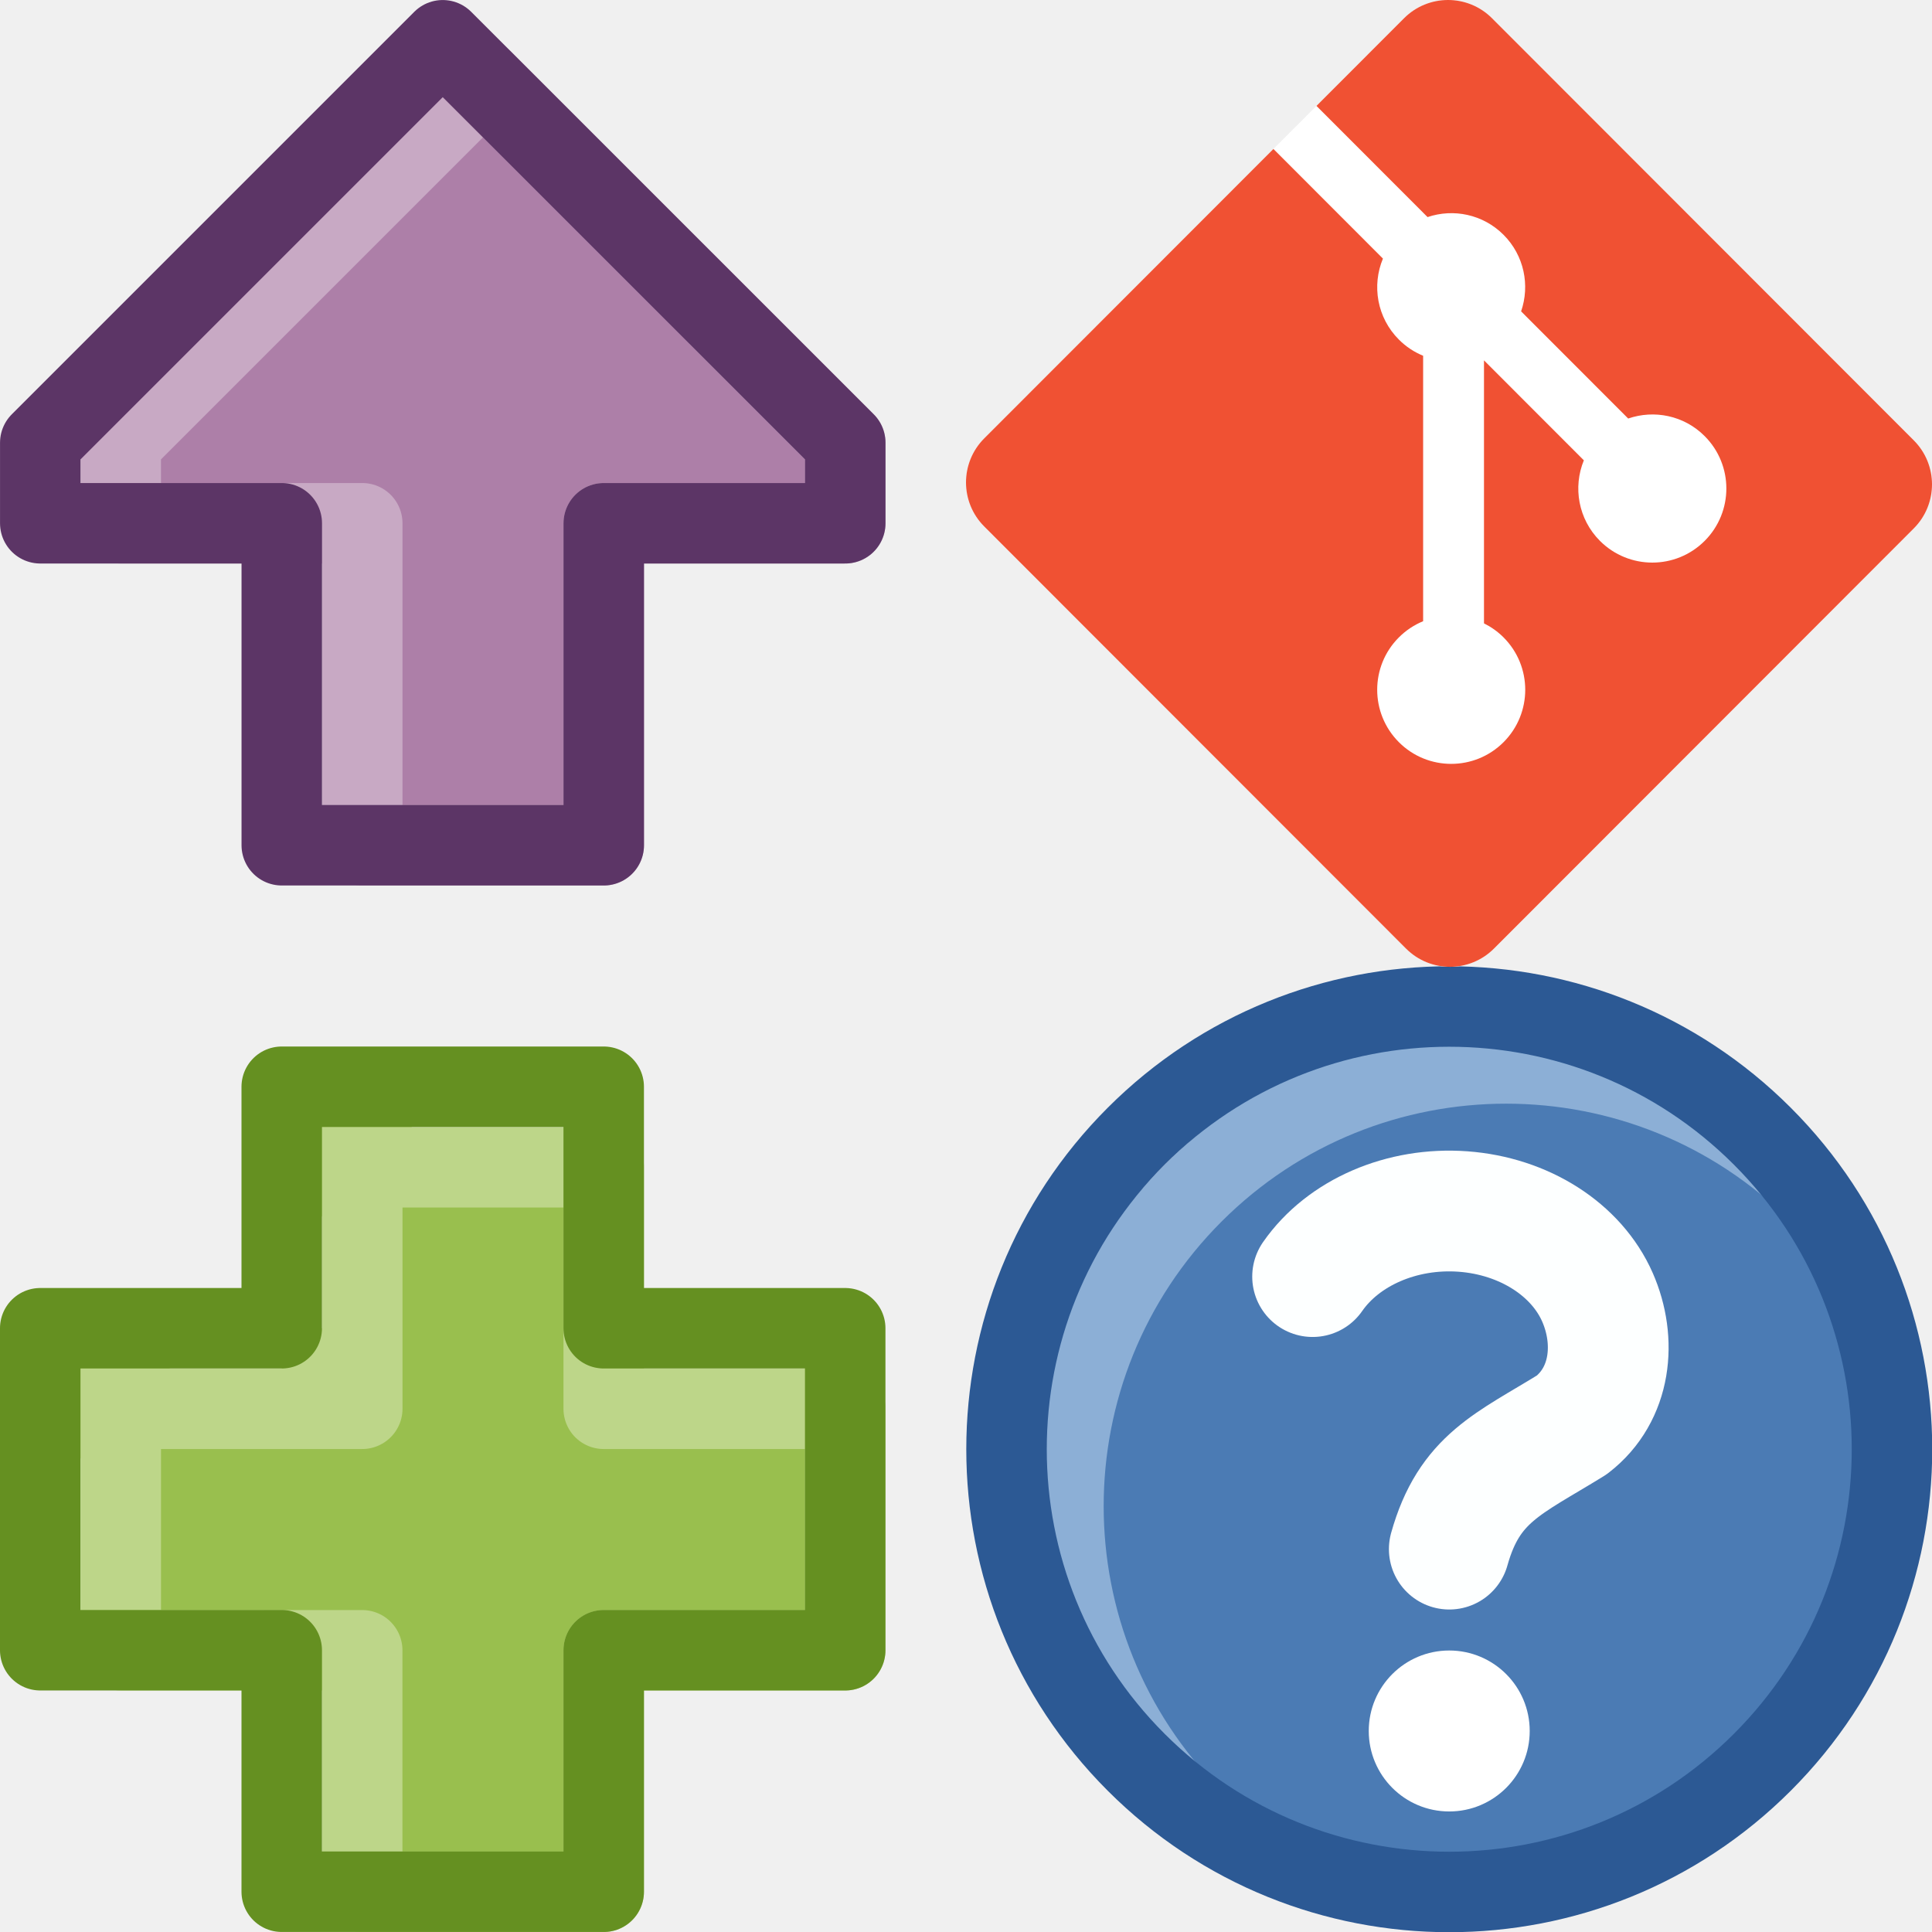
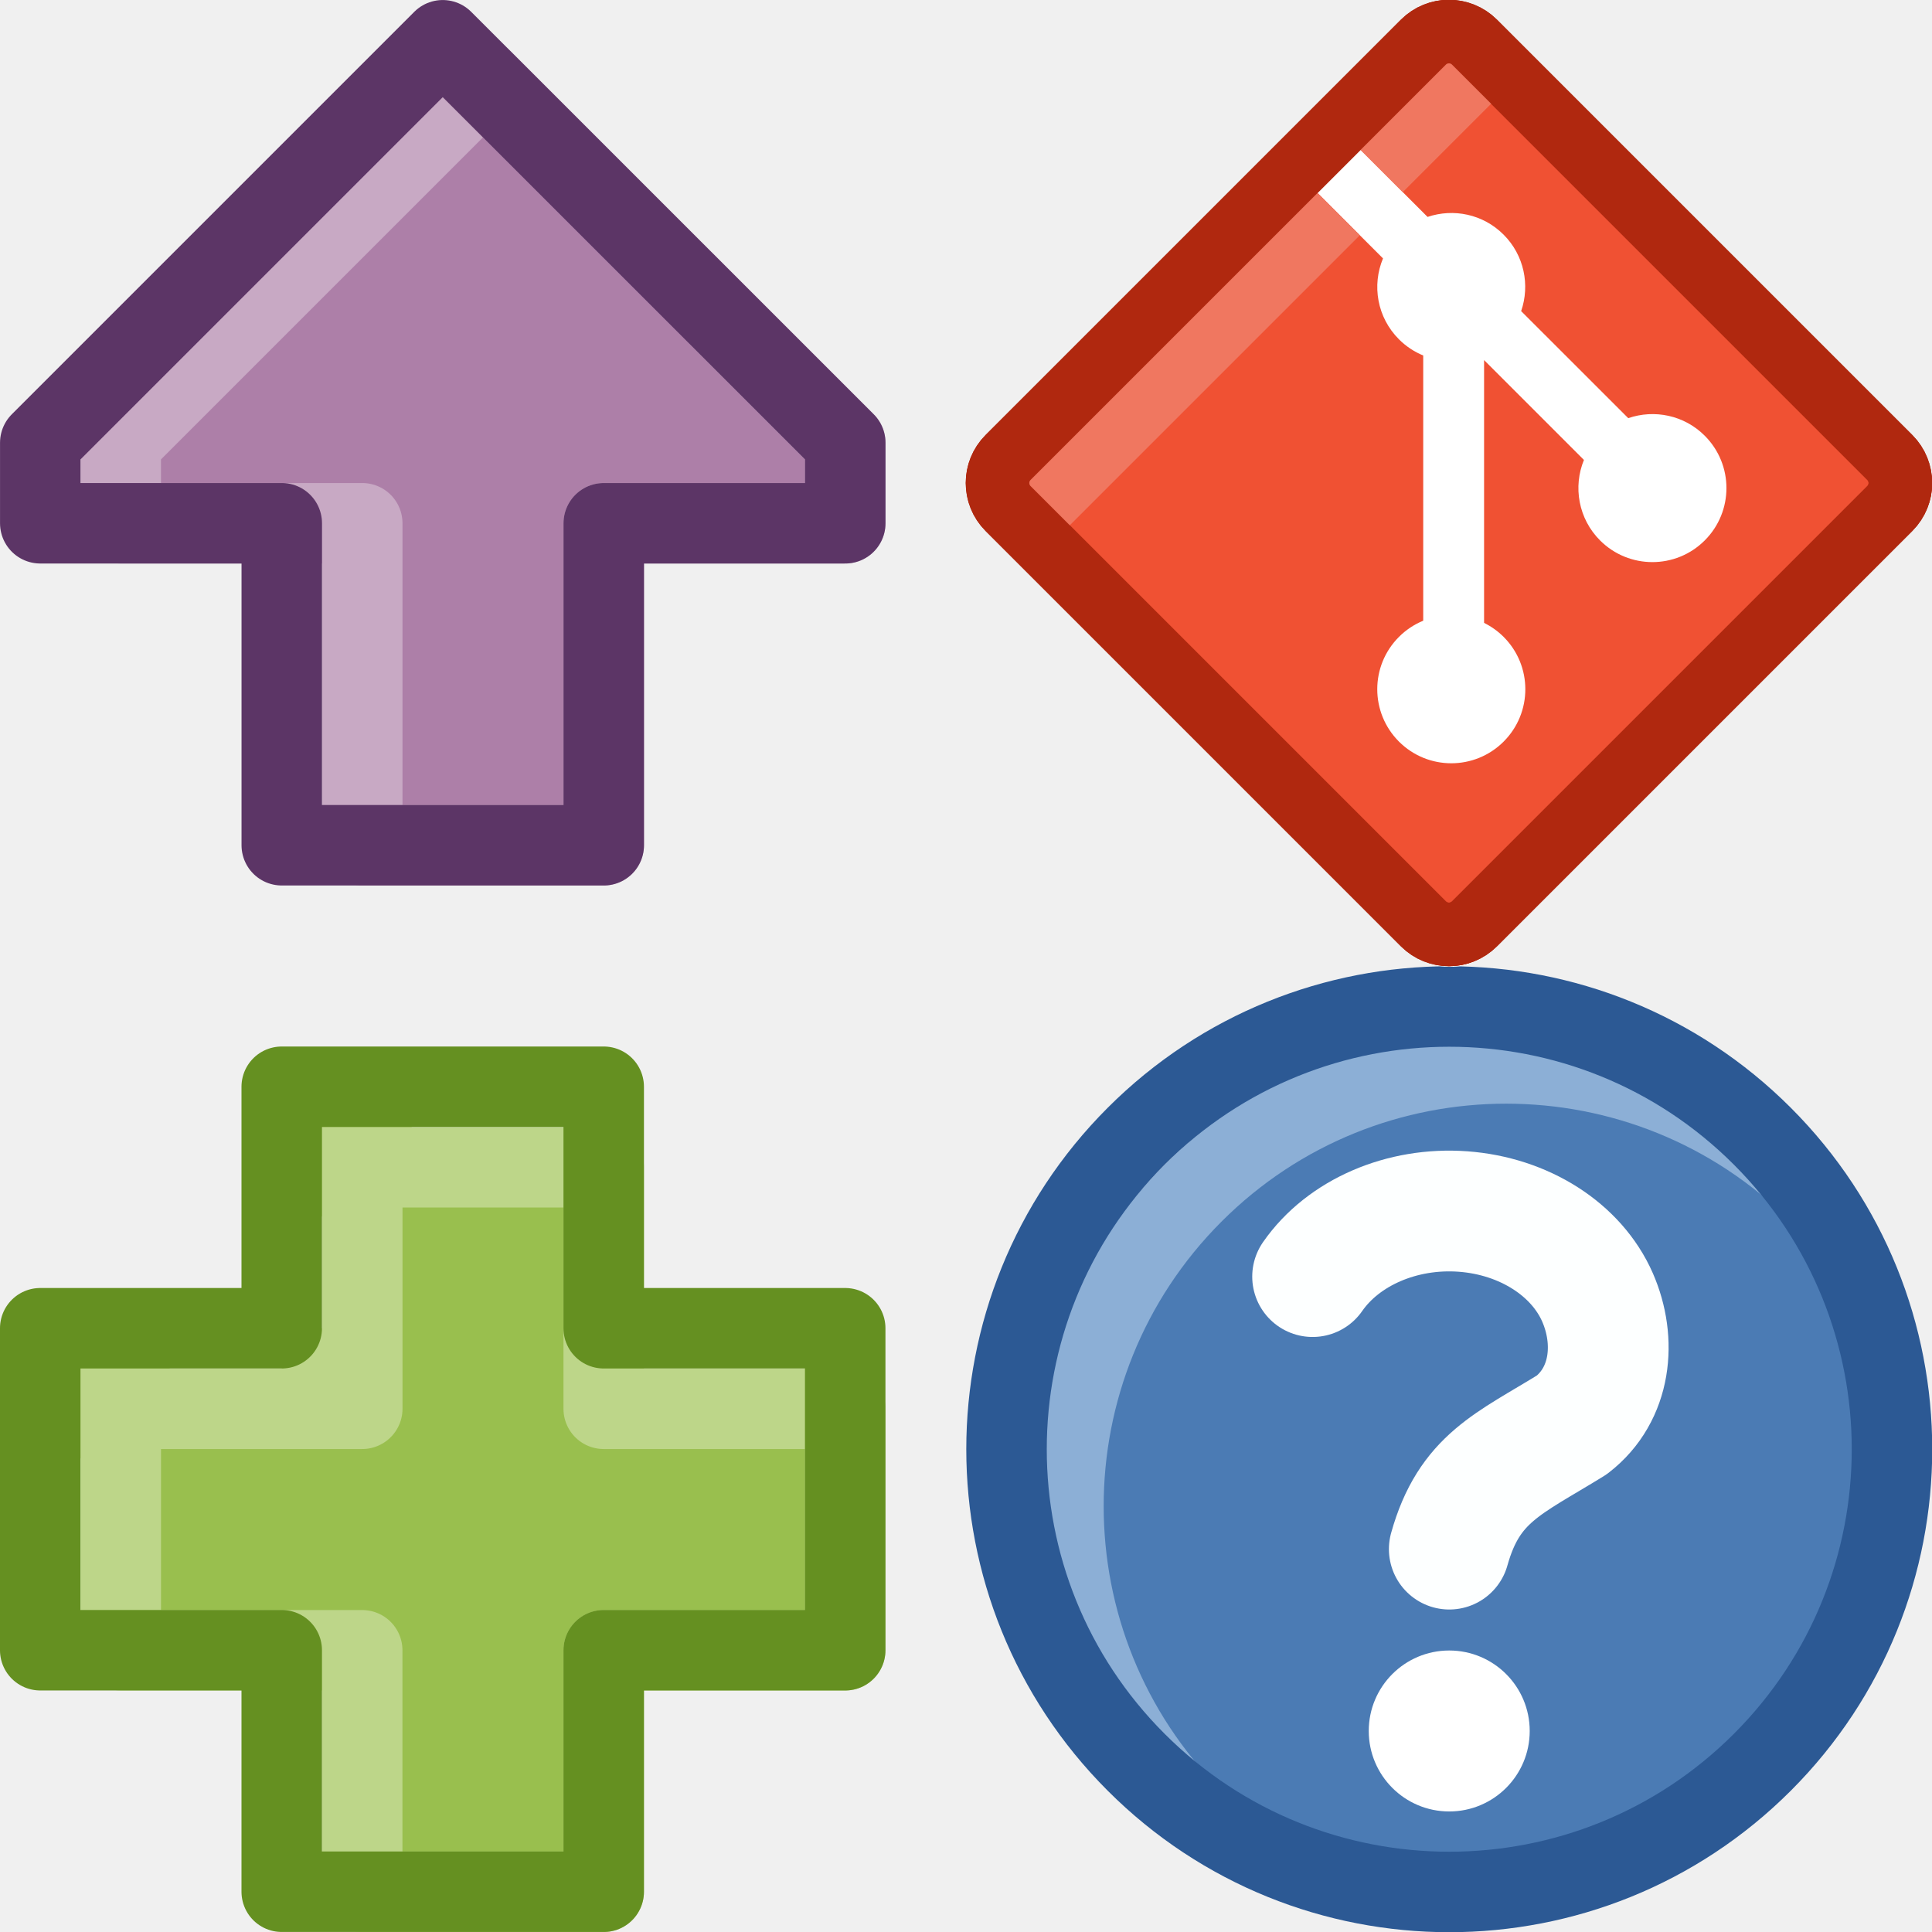
<svg xmlns="http://www.w3.org/2000/svg" version="1.1" width="32" viewBox="0 0 32 32" height="32">
  <g>
    <defs id="defs6" />
    <g id="g1008" transform="translate(-14.66667)">
      <path id="path823-6" d="M 16.667,27.333 V 24 L 16,22.667 l 1.333,0.667 h 3.333 L 20,22.667 20.667,23.333 V 20 L 20,18.667 l 1.333,0.667 h 3.333 v 2.743 1.257 h 4 v 4 h -4 v 4 h -4 v -4 z" style="fill:#99bf4e;fill-opacity:1;stroke:#bdd689;stroke-width:1.333;stroke-linecap:butt;stroke-linejoin:round;stroke-miterlimit:4;stroke-dasharray:none;stroke-opacity:1" />
      <path id="path823" d="M 15.333,27.333 V 22 h 4 v -4 h 5.333 v 4 h 4 v 5.333 h -4 v 4 h -5.333 v -4 z" style="fill:none;fill-opacity:1;stroke:#659021;stroke-width:1.333;stroke-linecap:butt;stroke-linejoin:round;stroke-miterlimit:4;stroke-dasharray:none;stroke-opacity:1" />
    </g>
  </g>
  <g>
    <defs id="defs6">
      <clipPath clipPathUnits="userSpaceOnUse" id="clipPath852">
        <circle style="opacity:1;fill:none;fill-opacity:1;stroke:#326206;stroke-width:1.333;stroke-linejoin:round;stroke-miterlimit:4;stroke-dasharray:none;stroke-opacity:1" id="circle854" cx="24" cy="24" r="7.333" clip-path="none" />
      </clipPath>
    </defs>
    <g id="g881" transform="translate(16.67086,1.337524)">
      <circle transform="rotate(-45,14.05719,43.45178)" clip-path="url(#clipPath852)" r="7.333" cy="25.333" cx="24" id="path819-3" style="opacity:1;fill:#4b7bb4;fill-opacity:1;stroke:#8cafd6;stroke-width:1.333;stroke-linejoin:round;stroke-miterlimit:4;stroke-dasharray:none;stroke-opacity:1" />
      <circle transform="rotate(-45)" r="7.333" cy="21.213" cx="-10.842" id="path819" style="opacity:1;fill:none;fill-opacity:1;stroke:#2c5994;stroke-width:1.333;stroke-linejoin:round;stroke-miterlimit:4;stroke-dasharray:none;stroke-opacity:1" />
      <circle r="1.333" cy="27.333" cx="7.333" id="path845" style="opacity:1;fill:#ffffff;fill-opacity:1;stroke:none;stroke-width:1.333;stroke-linecap:round;stroke-linejoin:round;stroke-miterlimit:4;stroke-dasharray:none;stroke-opacity:1" />
      <path id="path874" d="m 5.07,19.807 c 0.508,-0.731 1.479,-1.152 2.491,-1.078 1.012,0.074 1.88,0.628 2.228,1.422 0.316,0.722 0.231,1.605 -0.425,2.112 -1.046,0.646 -1.7,0.879 -2.03,2.058" style="opacity:1;fill:none;fill-opacity:1;stroke:#fdffff;stroke-width:2;stroke-linecap:round;stroke-linejoin:round;stroke-miterlimit:4;stroke-dasharray:none;stroke-opacity:1" />
    </g>
  </g>
  <g>
    <defs id="defs6" />
-     <g transform="matrix(0.1741241,0,0,0.1742739,21.97021,-1.12583)" id="g4-3" style="stroke-width:5.741">
-       <path style="fill:#ffffff;fill-opacity:1;stroke-width:5.741" d="m 55.868,48.31 -40.119,-40.117 c -2.31,-2.311 -6.057,-2.311 -8.369,0 l -8.33,8.332 -4.094,4.092 -27.51,27.507 c -2.311,2.313 -2.311,6.06 0,8.371 l 40.121,40.118 c 2.31,2.311 6.056,2.311 8.369,0 l 39.932,-39.932 c 2.311,-2.311 2.311,-6.06 0,-8.371 z" id="path2-6" />
+     <g style="stroke-width:5.741" id="g4-3" transform="matrix(0.1741241,0,0,0.1742739,21.97021,-1.12583)">
+       <path id="path2-6" d="m 55.868,48.31 -40.119,-40.117 c -2.31,-2.311 -6.057,-2.311 -8.369,0 l -8.33,8.332 -4.094,4.092 -27.51,27.507 c -2.311,2.313 -2.311,6.06 0,8.371 l 40.121,40.118 c 2.31,2.311 6.056,2.311 8.369,0 l 39.932,-39.932 c 2.311,-2.311 2.311,-6.06 0,-8.371 z" style="fill:#ffffff;fill-opacity:1;stroke-width:5.741" />
    </g>
-     <g transform="matrix(0.1741241,0,0,0.1742739,15.55516,-0.4457491)" id="g4" style="stroke-width:5.741">
-       <path style="fill:#f05133;stroke-width:5.741" d="M 92.71,44.408 52.591,4.291 c -2.31,-2.311 -6.057,-2.311 -8.369,0 l -8.33,8.332 10.567,10.567 c 2.456,-0.83 5.272,-0.273 7.229,1.685 1.969,1.97 2.521,4.81 1.67,7.275 l 10.186,10.185 c 2.465,-0.85 5.307,-0.3 7.275,1.671 2.75,2.75 2.75,7.206 0,9.958 -2.752,2.751 -7.208,2.751 -9.961,0 -2.068,-2.07 -2.58,-5.11 -1.531,-7.658 l -9.5,-9.499 v 24.997 c 0.67,0.332 1.303,0.774 1.861,1.332 2.75,2.75 2.75,7.206 0,9.959 -2.75,2.749 -7.209,2.749 -9.957,0 -2.75,-2.754 -2.75,-7.21 0,-9.959 0.68,-0.679 1.467,-1.193 2.307,-1.537 v -25.23 c -0.84,-0.344 -1.625,-0.853 -2.307,-1.537 -2.083,-2.082 -2.584,-5.14 -1.516,-7.698 L 31.798,16.715 4.288,44.222 c -2.311,2.313 -2.311,6.06 0,8.371 l 40.121,40.118 c 2.31,2.311 6.056,2.311 8.369,0 L 92.71,52.779 c 2.311,-2.311 2.311,-6.06 0,-8.371 z" id="path2" />
+     <g transform="translate(8.3e-7,-15.99999)" id="g850">
+       <path id="path2-6-3" d="m 31.698,23.287 -6.986,-6.985 c -0.402,-0.402 -1.055,-0.402 -1.457,0 l -1.45,1.451 -0.713,0.713 -4.79,4.79 c -0.402,0.403 -0.402,1.055 0,1.458 l 6.986,6.986 c 0.402,0.402 1.054,0.402 1.457,0 l 6.953,-6.953 c 0.402,-0.402 0.402,-1.055 0,-1.458 z" style="fill:#ffffff;fill-opacity:1;stroke-width:1" />
+       <path id="path2-67" d="m 31.698,23.287 -6.986,-6.985 c -0.402,-0.402 -1.055,-0.402 -1.457,0 l -1.45,1.451 1.84,1.84 c 0.428,-0.145 0.918,-0.048 1.259,0.293 0.343,0.343 0.439,0.838 0.291,1.267 l 1.774,1.773 c 0.429,-0.148 0.924,-0.052 1.267,0.291 0.479,0.479 0.479,1.255 0,1.734 -0.479,0.479 -1.255,0.479 -1.734,0 -0.36,-0.36 -0.449,-0.89 -0.267,-1.333 l -1.654,-1.654 v 4.353 c 0.117,0.058 0.227,0.135 0.324,0.232 0.479,0.479 0.479,1.255 0,1.734 -0.479,0.479 -1.255,0.479 -1.734,0 -0.479,-0.48 -0.479,-1.255 0,-1.734 0.118,-0.118 0.255,-0.208 0.402,-0.268 v -4.393 c -0.146,-0.06 -0.283,-0.149 -0.402,-0.268 -0.363,-0.363 -0.45,-0.895 -0.264,-1.34 l -1.814,-1.814 -4.79,4.79 c -0.402,0.403 -0.402,1.055 0,1.458 l 6.986,6.986 c 0.402,0.402 1.054,0.402 1.457,0 l 6.953,-6.953 c 0.402,-0.402 0.402,-1.055 0,-1.458 z" style="fill:#f05133;stroke-width:1" />
+       <rect style="fill:none;stroke:#b0280f;stroke-width:1.053;stroke-linecap:round;stroke-linejoin:round;stroke-miterlimit:4;stroke-dasharray:none;stroke-opacity:1;stop-color:#000000" id="rect868" width="10.925" height="10.925" x="-5.463" y="28.478" transform="rotate(-45.00001)" ry="0.599" rx="0.599" />
+       <rect style="fill:#f07760;fill-opacity:1;stroke:none;stroke-width:0.953;stroke-linecap:round;stroke-linejoin:round;stroke-miterlimit:4;stroke-dasharray:none;stroke-opacity:1;stop-color:#000000" id="rect884" width="1.153" height="6.904" x="28.842" y="-1.857" transform="rotate(45)" />
+       <rect transform="rotate(45)" y="-5.048" x="28.802" height="2.183" width="1.191" id="rect884-5" style="fill:#f07760;fill-opacity:1;stroke:none;stroke-width:0.953;stroke-linecap:round;stroke-linejoin:round;stroke-miterlimit:4;stroke-dasharray:none;stroke-opacity:1;stop-color:#000000" />
+       <rect rx="0.599" ry="0.599" transform="rotate(-45.00001)" y="28.478" x="-5.463" height="10.925" width="10.925" id="rect868-6" style="fill:none;stroke:#b0280f;stroke-width:1.053;stroke-linecap:round;stroke-linejoin:round;stroke-miterlimit:4;stroke-dasharray:none;stroke-opacity:1;stop-color:#000000" />
    </g>
  </g>
  <g>
    <defs id="defs6" />
    <path style="fill:#ad7fa8;fill-opacity:1;stroke:#c8a9c4;stroke-width:1.333;stroke-linecap:butt;stroke-linejoin:round;stroke-miterlimit:4;stroke-dasharray:none;stroke-opacity:1" d="M 2,8.667 H 6 V 14 L 10,14 V 8.667 h 4 V 7.333 l -6,-6 -6,6 z" id="path819-3" />
    <path style="fill:none;stroke:#5c3566;stroke-width:1.333;stroke-linecap:butt;stroke-linejoin:round;stroke-miterlimit:4;stroke-dasharray:none;stroke-opacity:1" d="M 0.667,8.667 H 4.667 V 14 H 10 V 8.667 h 4 V 7.333 L 7.333,0.667 0.667,7.333 Z" id="path819" />
  </g>
</svg>
